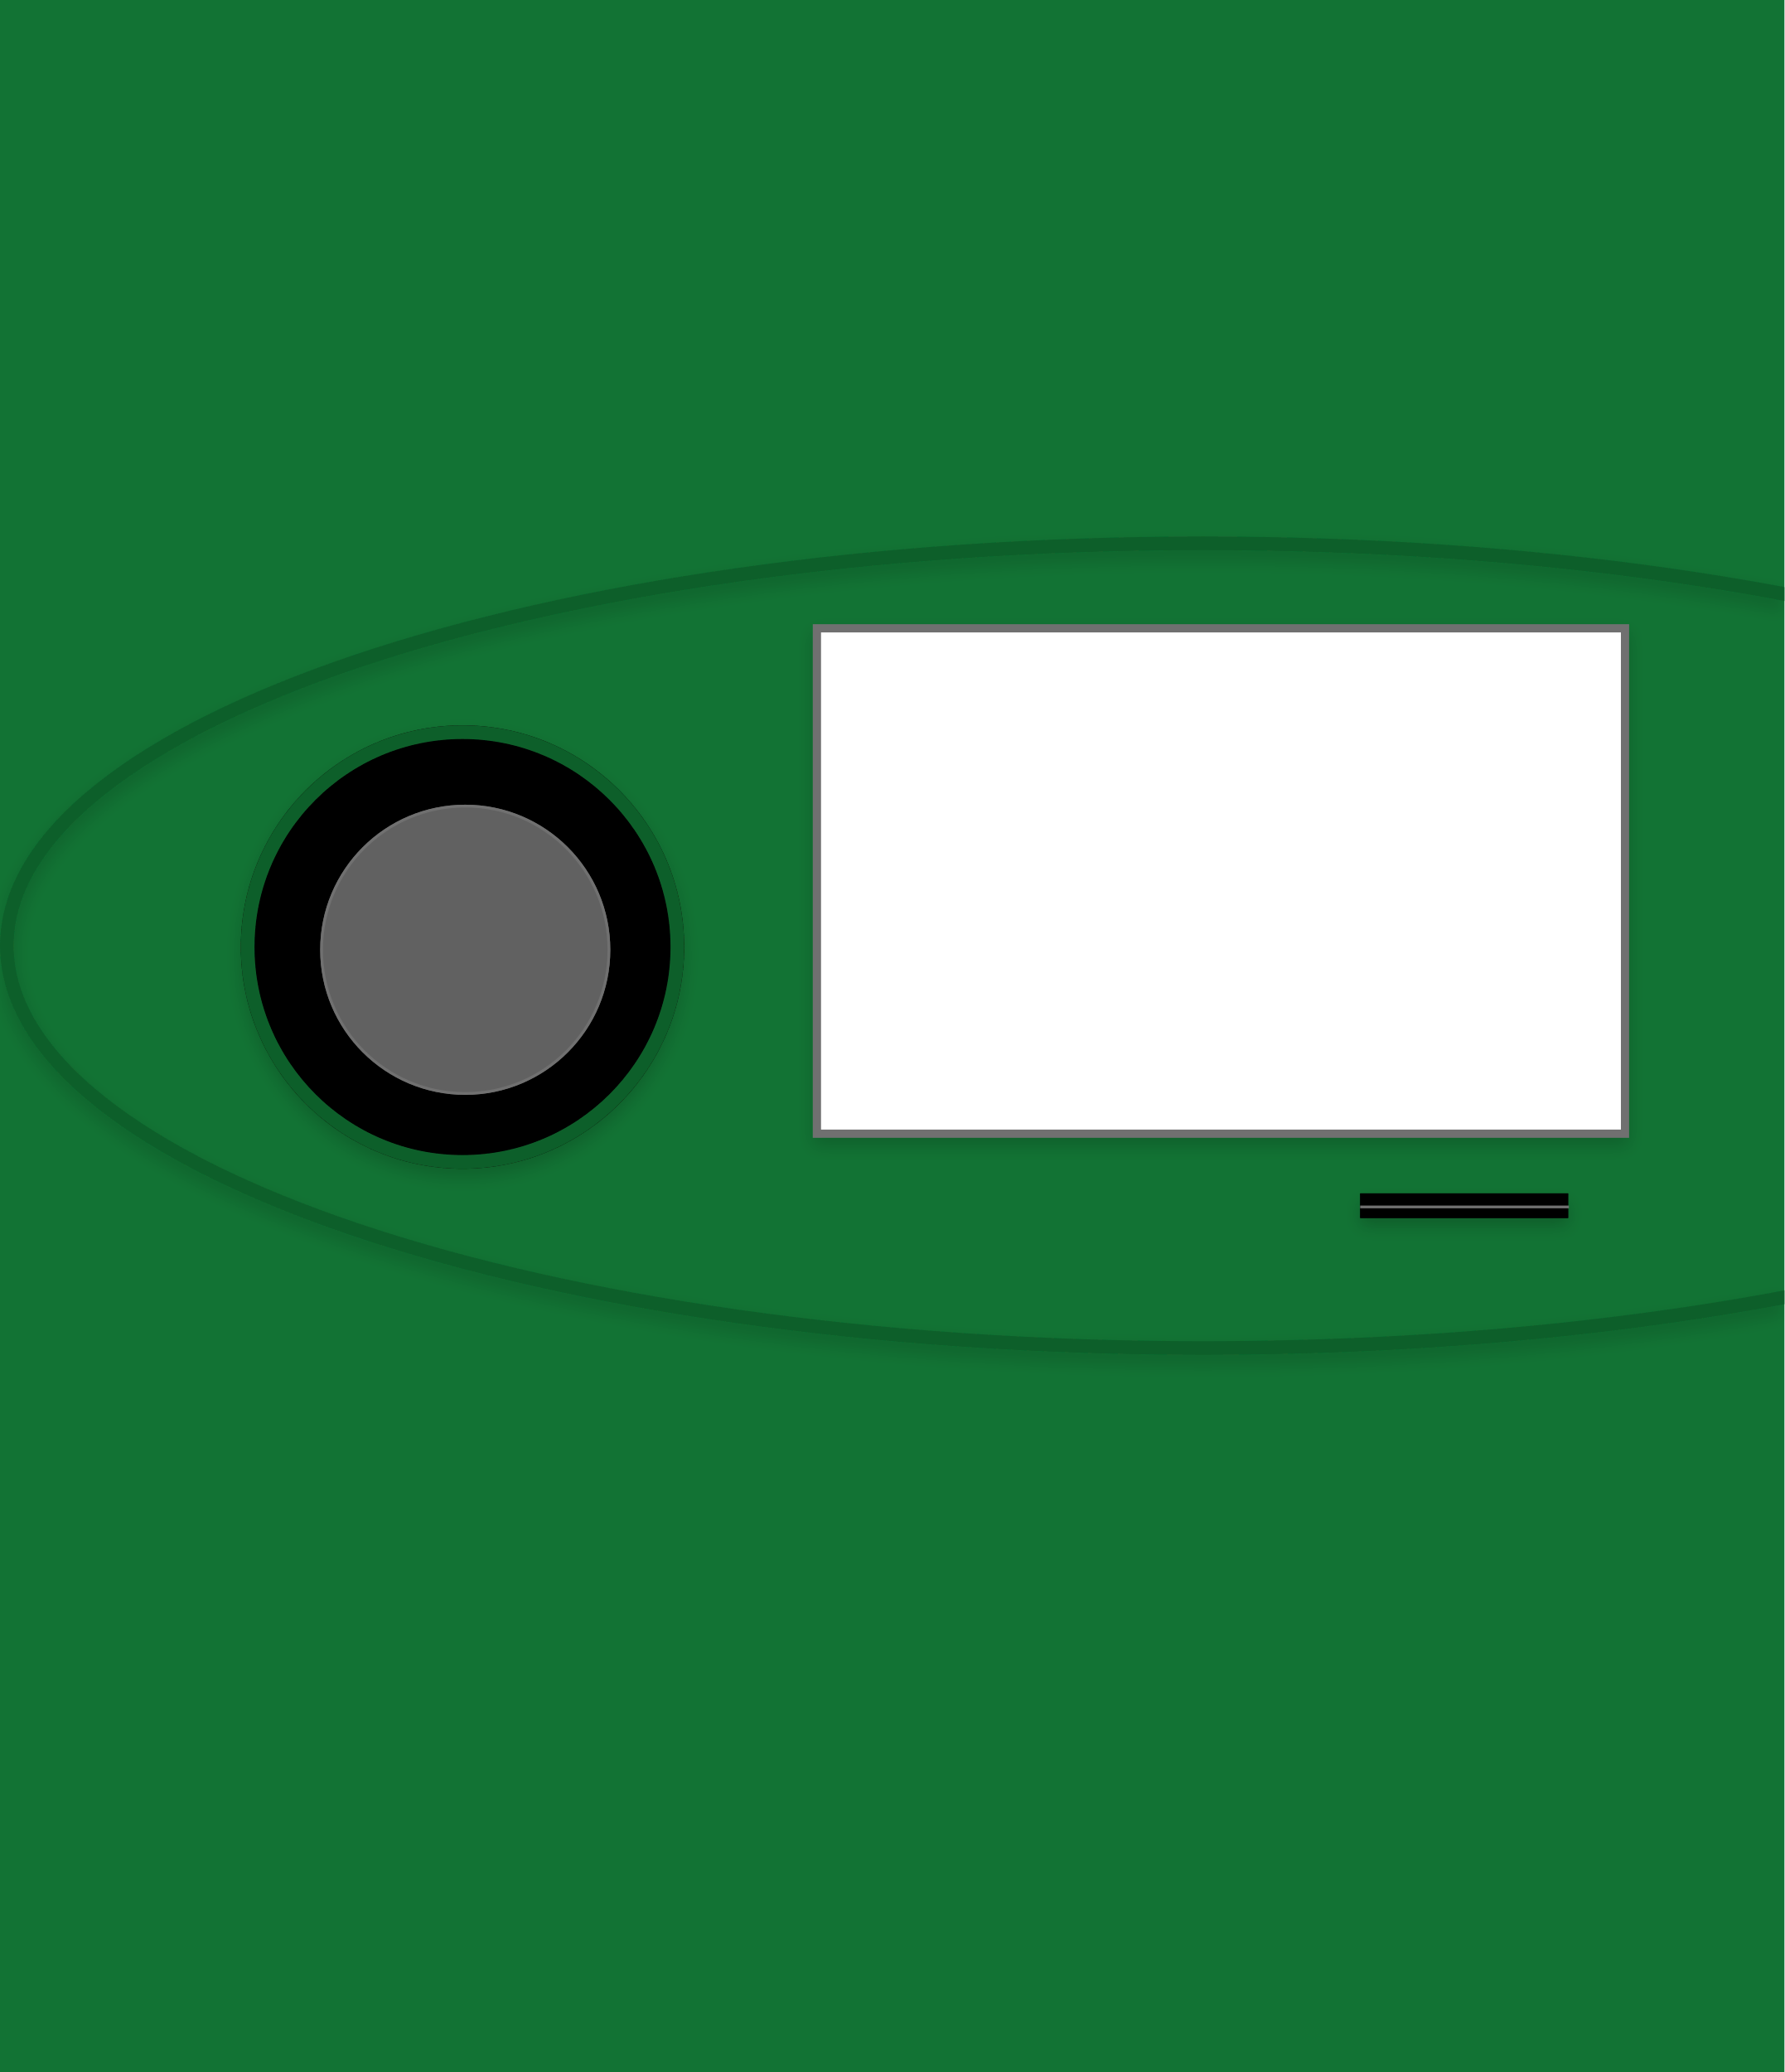
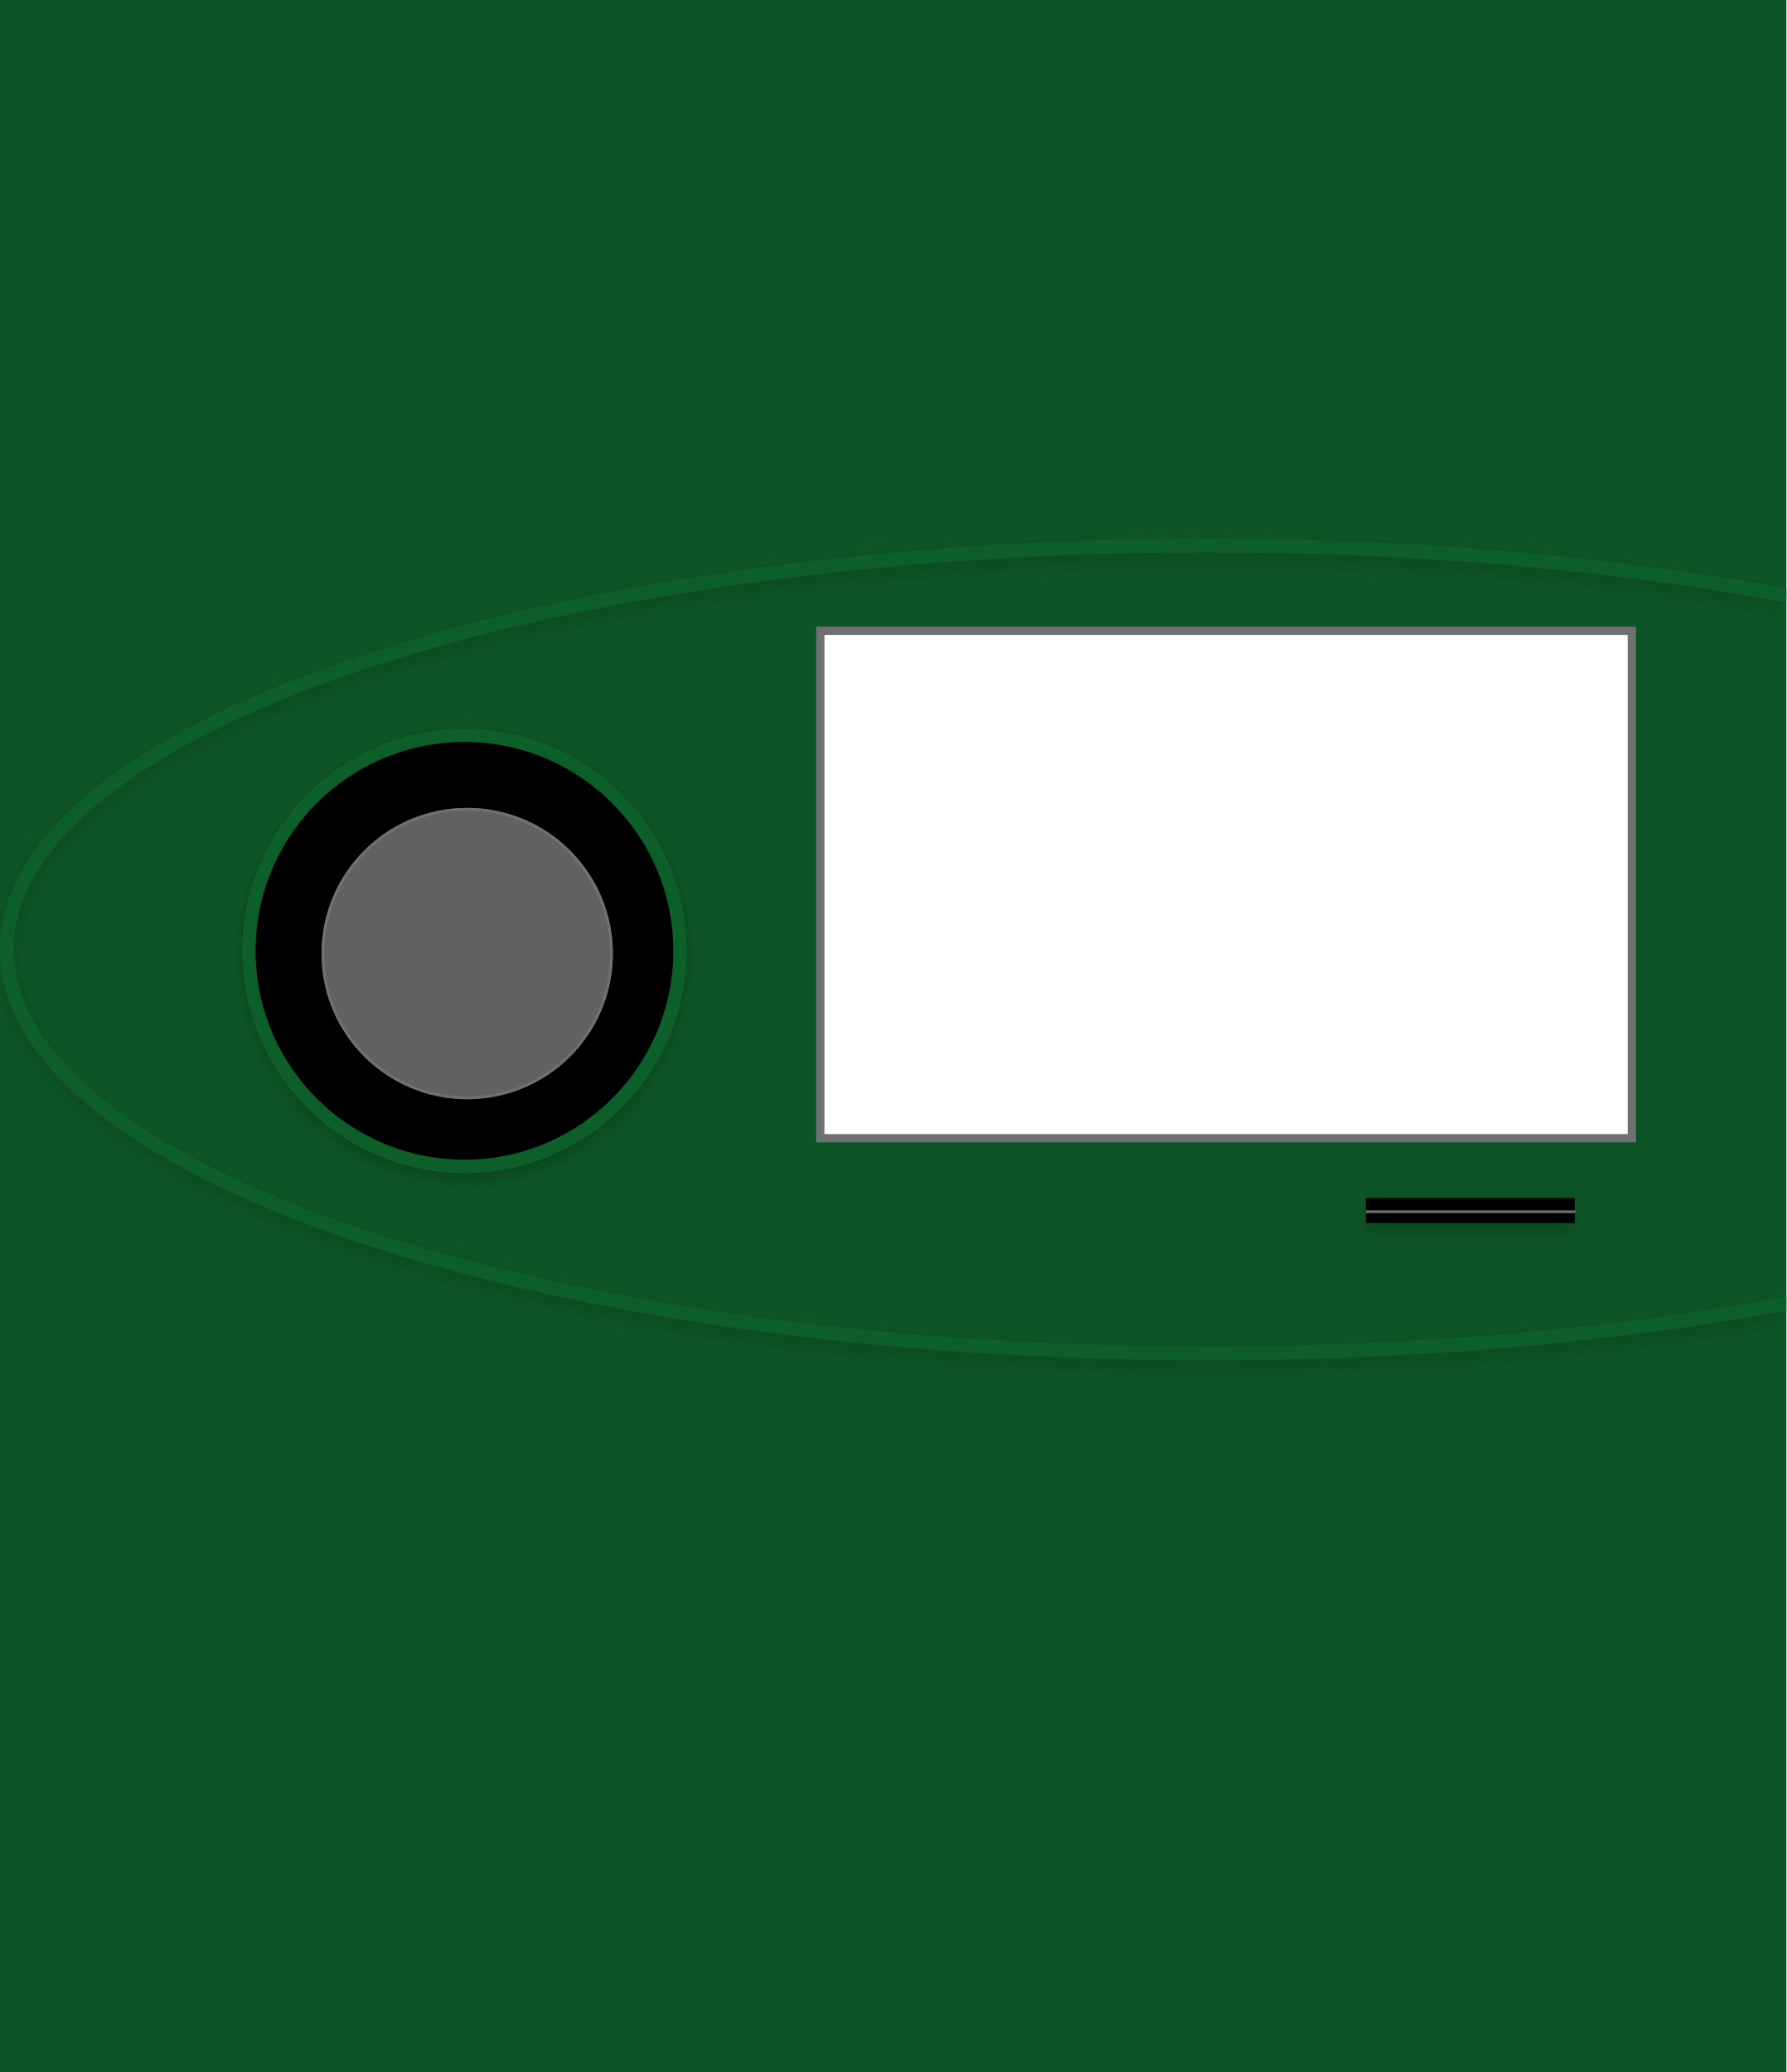
- <svg xmlns="http://www.w3.org/2000/svg" width="652" height="757" viewBox="0 0 652 757">
+ <svg xmlns="http://www.w3.org/2000/svg" width="650" height="754" viewBox="0 0 650 754">
  <defs>
+     <clipPath id="clip-path">
+       <rect id="Rectangle_2" data-name="Rectangle 2" width="652" height="757" />
+     </clipPath>
    <filter id="Ellipse_1" x="-9" y="190" width="897" height="317" filterUnits="userSpaceOnUse">
      <feOffset dy="3" input="SourceAlpha" />
      <feGaussianBlur stdDeviation="3" result="blur" />
      <feFlood flood-opacity="0.161" />
      <feComposite operator="in" in2="blur" />
      <feComposite in="SourceGraphic" />
    </filter>
    <filter id="Ellipse_2" x="79" y="259" width="180" height="180" filterUnits="userSpaceOnUse">
      <feOffset dy="3" input="SourceAlpha" />
      <feGaussianBlur stdDeviation="3" result="blur-2" />
      <feFlood flood-opacity="0.161" />
      <feComposite operator="in" in2="blur-2" />
      <feComposite in="SourceGraphic" />
    </filter>
-     <filter id="Path_2" x="288" y="222.05" width="316.276" height="205.639" filterUnits="userSpaceOnUse">
+     <filter id="Rectangle_2-2" x="488" y="430" width="94" height="27" filterUnits="userSpaceOnUse">
      <feOffset dy="3" input="SourceAlpha" />
      <feGaussianBlur stdDeviation="3" result="blur-3" />
      <feFlood flood-opacity="0.161" />
      <feComposite operator="in" in2="blur-3" />
      <feComposite in="SourceGraphic" />
    </filter>
-     <filter id="Rectangle_2" x="488" y="430" width="94" height="27" filterUnits="userSpaceOnUse">
+     <filter id="Line_1" x="488" y="434.45" width="94.276" height="19" filterUnits="userSpaceOnUse">
      <feOffset dy="3" input="SourceAlpha" />
      <feGaussianBlur stdDeviation="3" result="blur-4" />
      <feFlood flood-opacity="0.161" />
      <feComposite operator="in" in2="blur-4" />
      <feComposite in="SourceGraphic" />
    </filter>
-     <filter id="Line_1" x="488" y="434.45" width="94.276" height="19" filterUnits="userSpaceOnUse">
-       <feOffset dy="3" input="SourceAlpha" />
-       <feGaussianBlur stdDeviation="3" result="blur-5" />
-       <feFlood flood-opacity="0.161" />
-       <feComposite operator="in" in2="blur-5" />
-       <feComposite in="SourceGraphic" />
-     </filter>
    <clipPath id="clip-Web_1920_1">
-       <rect width="652" height="757" />
+       <rect width="650" height="754" />
    </clipPath>
  </defs>
  <g id="Web_1920_1" data-name="Web 1920 – 1" clip-path="url(#clip-Web_1920_1)">
-     <rect width="652" height="757" fill="#127334" />
-     <g transform="matrix(1, 0, 0, 1, 0, 0)" filter="url(#Ellipse_1)">
-       <g id="Ellipse_1-2" data-name="Ellipse 1" transform="translate(0 196)" fill="rgba(255,255,255,0)" stroke="#0f5f2b" stroke-width="5">
-         <ellipse cx="439.5" cy="149.5" rx="439.5" ry="149.5" stroke="none" />
-         <ellipse cx="439.5" cy="149.5" rx="437" ry="147" fill="none" />
+     <rect width="650" height="754" fill="#0d5526" />
+     <g id="Web_1920_1-2" data-name="Web 1920 – 1" clip-path="url(#clip-path)">
+       <g transform="matrix(1, 0, 0, 1, 0, 0)" filter="url(#Ellipse_1)">
+         <g id="Ellipse_1-2" data-name="Ellipse 1" transform="translate(0 196)" fill="rgba(255,255,255,0)" stroke="#0f5f2b" stroke-width="5">
+           <ellipse cx="439.5" cy="149.5" rx="439.5" ry="149.5" stroke="none" />
+           <ellipse cx="439.5" cy="149.5" rx="437" ry="147" fill="none" />
+         </g>
      </g>
-     </g>
-     <g transform="matrix(1, 0, 0, 1, 0, 0)" filter="url(#Ellipse_2)">
-       <g id="Ellipse_2-2" data-name="Ellipse 2" transform="translate(88 265)" stroke="#0f5f2b" stroke-width="5">
-         <circle cx="81" cy="81" r="81" stroke="none" />
-         <circle cx="81" cy="81" r="78.5" fill="none" />
+       <g transform="matrix(1, 0, 0, 1, 0, 0)" filter="url(#Ellipse_2)">
+         <g id="Ellipse_2-2" data-name="Ellipse 2" transform="translate(88 265)" stroke="#0f5f2b" stroke-width="5">
+           <circle cx="81" cy="81" r="81" stroke="none" />
+           <circle cx="81" cy="81" r="78.5" fill="none" />
+         </g>
      </g>
-     </g>
-     <g id="Ellipse_3" data-name="Ellipse 3" transform="translate(117 294)" fill="#616161" stroke="#707070" stroke-width="1">
-       <circle cx="53" cy="53" r="53" stroke="none" />
-       <circle cx="53" cy="53" r="52.5" fill="none" />
-     </g>
-     <g transform="matrix(1, 0, 0, 1, 0, 0)" filter="url(#Path_2)">
-       <g id="Path_2-2" data-name="Path 2" transform="translate(297 228.05)" fill="#fff">
-         <path d="M 296.776 186.139 L 1.5 186.139 L 1.5 1.5 L 296.776 1.5 L 296.776 186.139 Z" stroke="none" />
-         <path d="M 3 3 L 3 184.639 L 295.276 184.639 L 295.276 3 L 3 3 M -3.0517578125e-05 0 L 298.276 0 L 298.276 187.639 L -3.0517578125e-05 187.639 L -3.0517578125e-05 0 Z" stroke="none" fill="#707070" />
+       <g id="Ellipse_3" data-name="Ellipse 3" transform="translate(117 294)" fill="#616161" stroke="#707070" stroke-width="1">
+         <circle cx="53" cy="53" r="53" stroke="none" />
+         <circle cx="53" cy="53" r="52.5" fill="none" />
      </g>
-     </g>
-     <g transform="matrix(1, 0, 0, 1, 0, 0)" filter="url(#Rectangle_2)">
-       <g id="Rectangle_2-2" data-name="Rectangle 2" transform="translate(497 436)" stroke="#000" stroke-width="1">
-         <rect width="76" height="9" stroke="none" />
-         <rect x="0.5" y="0.5" width="75" height="8" fill="none" />
+       <g id="Path_2" data-name="Path 2" transform="translate(297 228.05)">
+         <path id="Path_1" data-name="Path 1" d="M296.776,186.139H1.5V1.5H296.776Z" fill="#fff" />
+         <path id="Path_2-2" data-name="Path 2" d="M3,3V184.639H295.276V3H3M0,0H298.276V187.639H0Z" fill="#707070" />
      </g>
-     </g>
-     <g transform="matrix(1, 0, 0, 1, 0, 0)" filter="url(#Line_1)">
-       <line id="Line_1-2" data-name="Line 1" x2="76.276" transform="translate(497 440.95)" fill="none" stroke="#707070" stroke-width="1" />
+       <g transform="matrix(1, 0, 0, 1, 0, 0)" filter="url(#Rectangle_2-2)">
+         <g id="Rectangle_2-3" data-name="Rectangle 2" transform="translate(497 436)" stroke="#000" stroke-width="1">
+           <rect width="76" height="9" stroke="none" />
+           <rect x="0.5" y="0.5" width="75" height="8" fill="none" />
+         </g>
+       </g>
+       <g transform="matrix(1, 0, 0, 1, 0, 0)" filter="url(#Line_1)">
+         <line id="Line_1-2" data-name="Line 1" x2="76.276" transform="translate(497 440.95)" fill="none" stroke="#707070" stroke-width="1" />
+       </g>
    </g>
  </g>
</svg>
